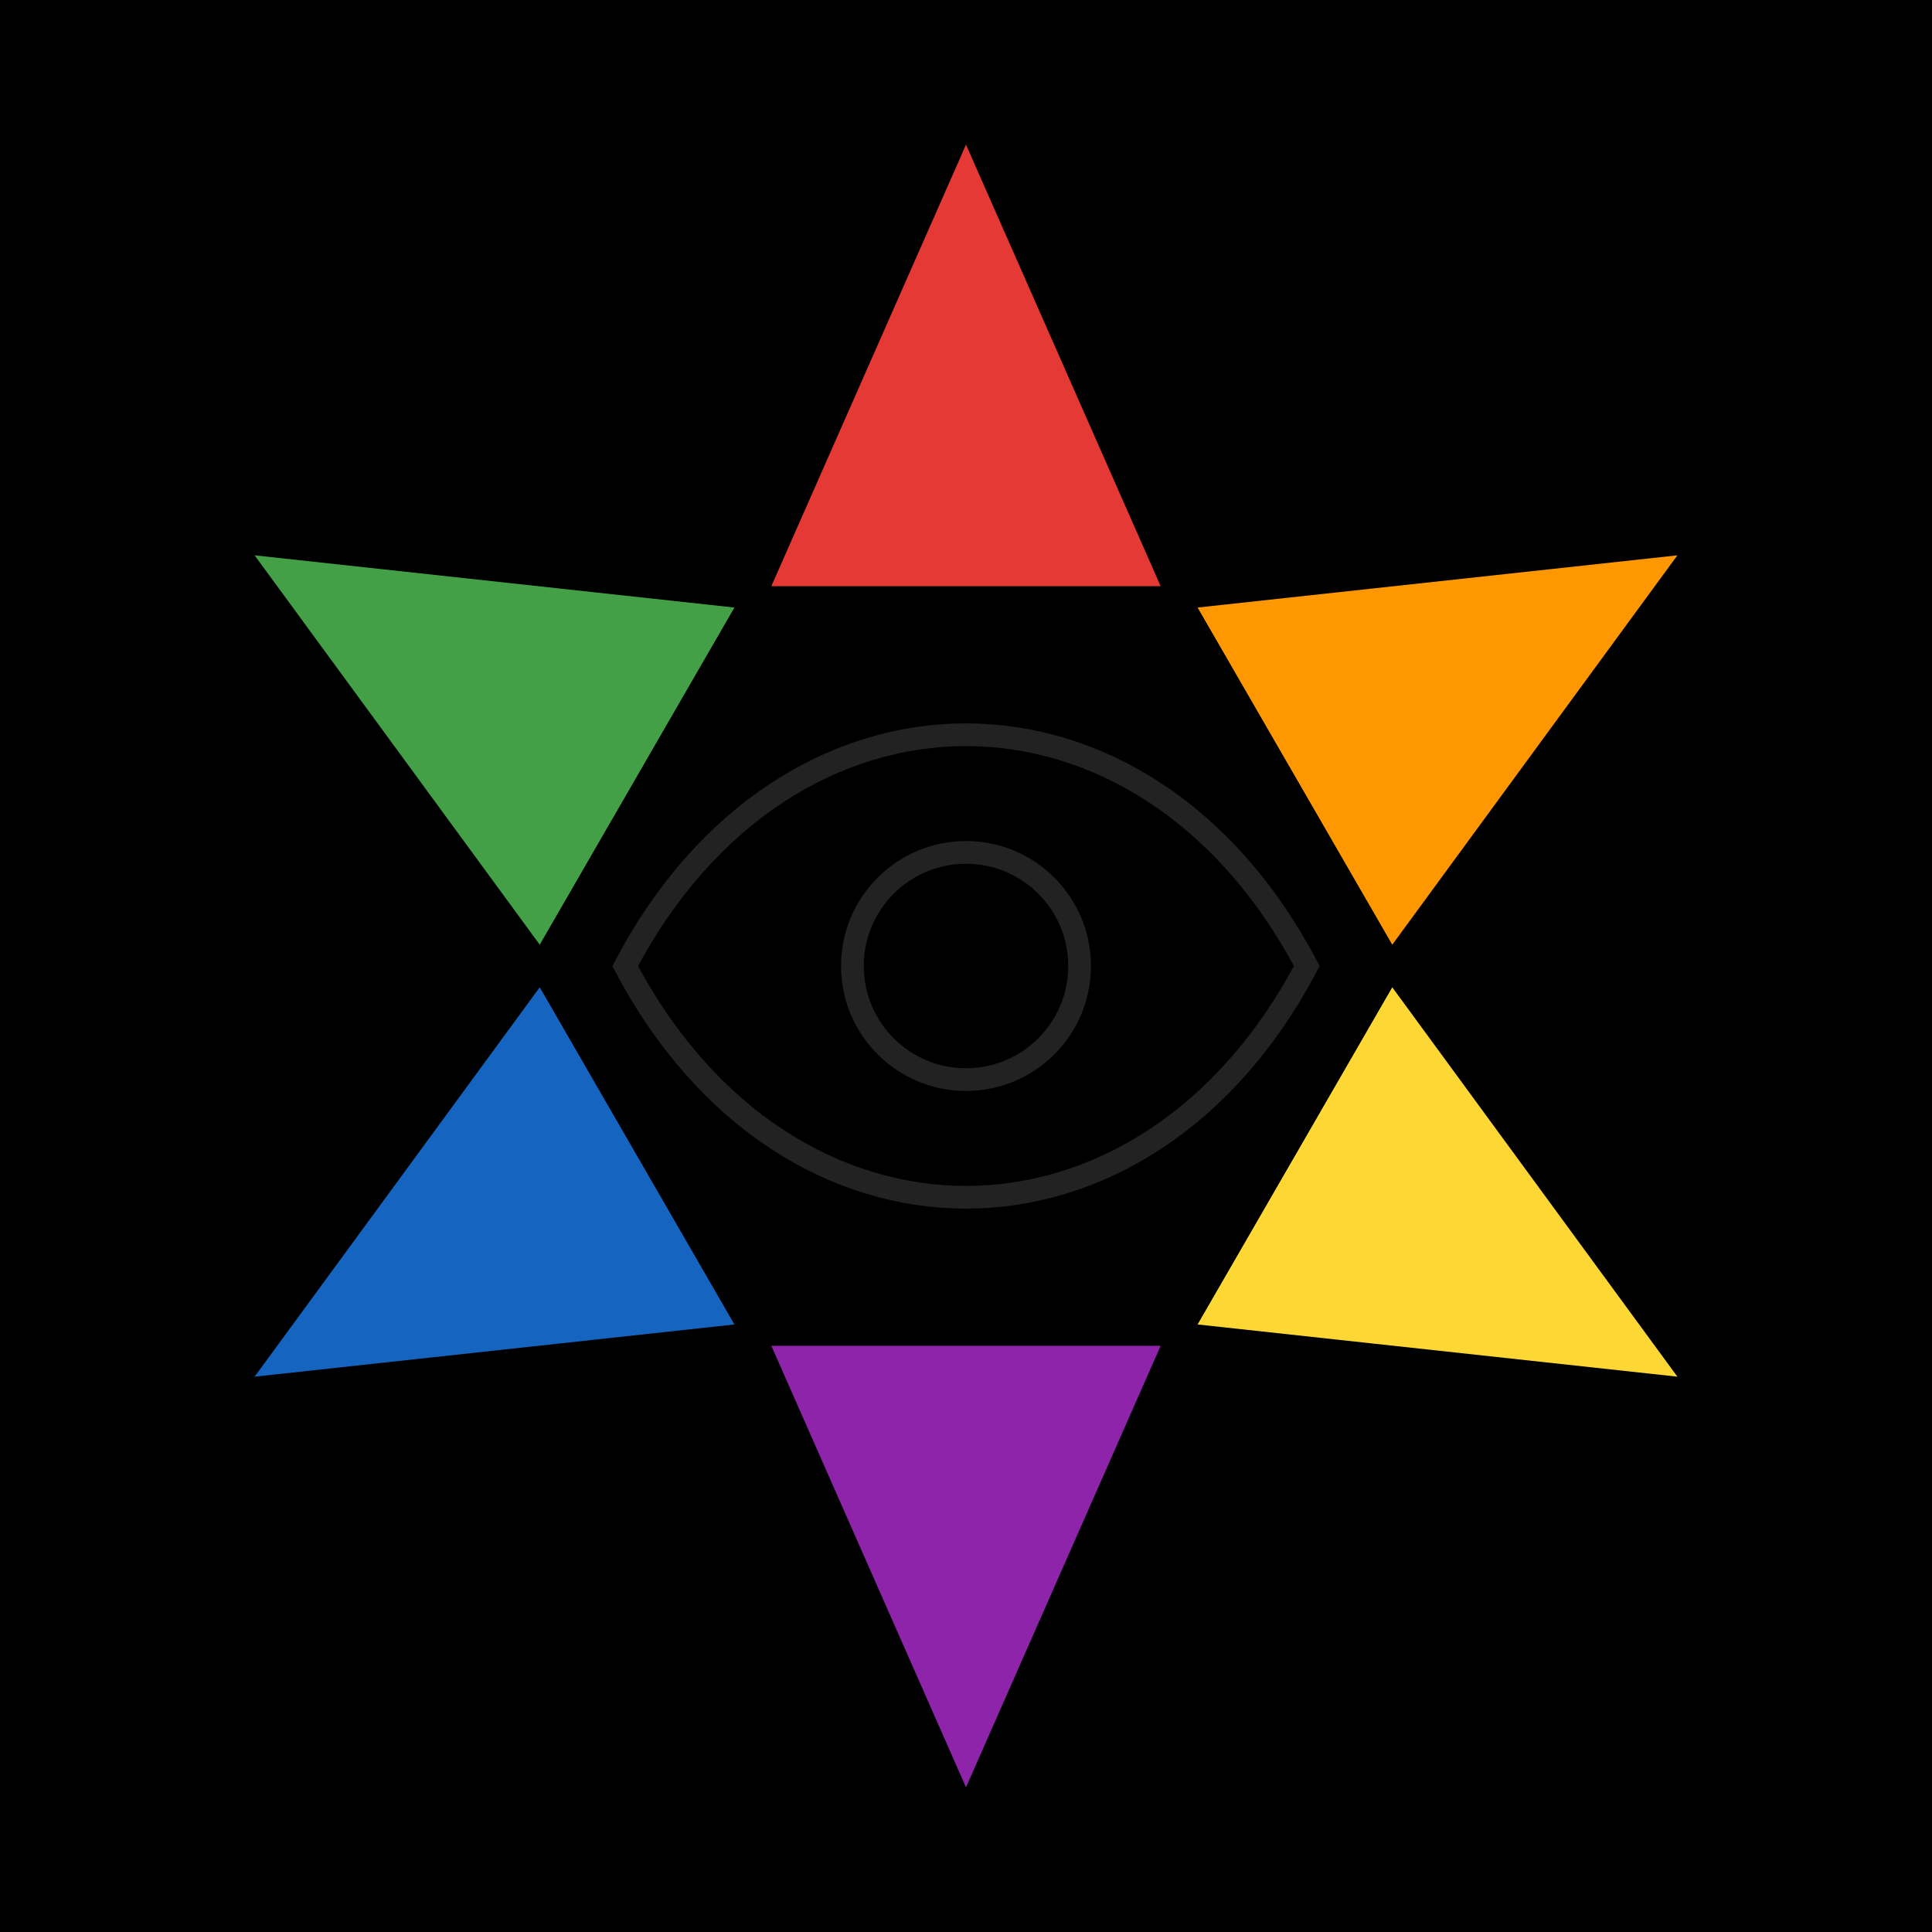
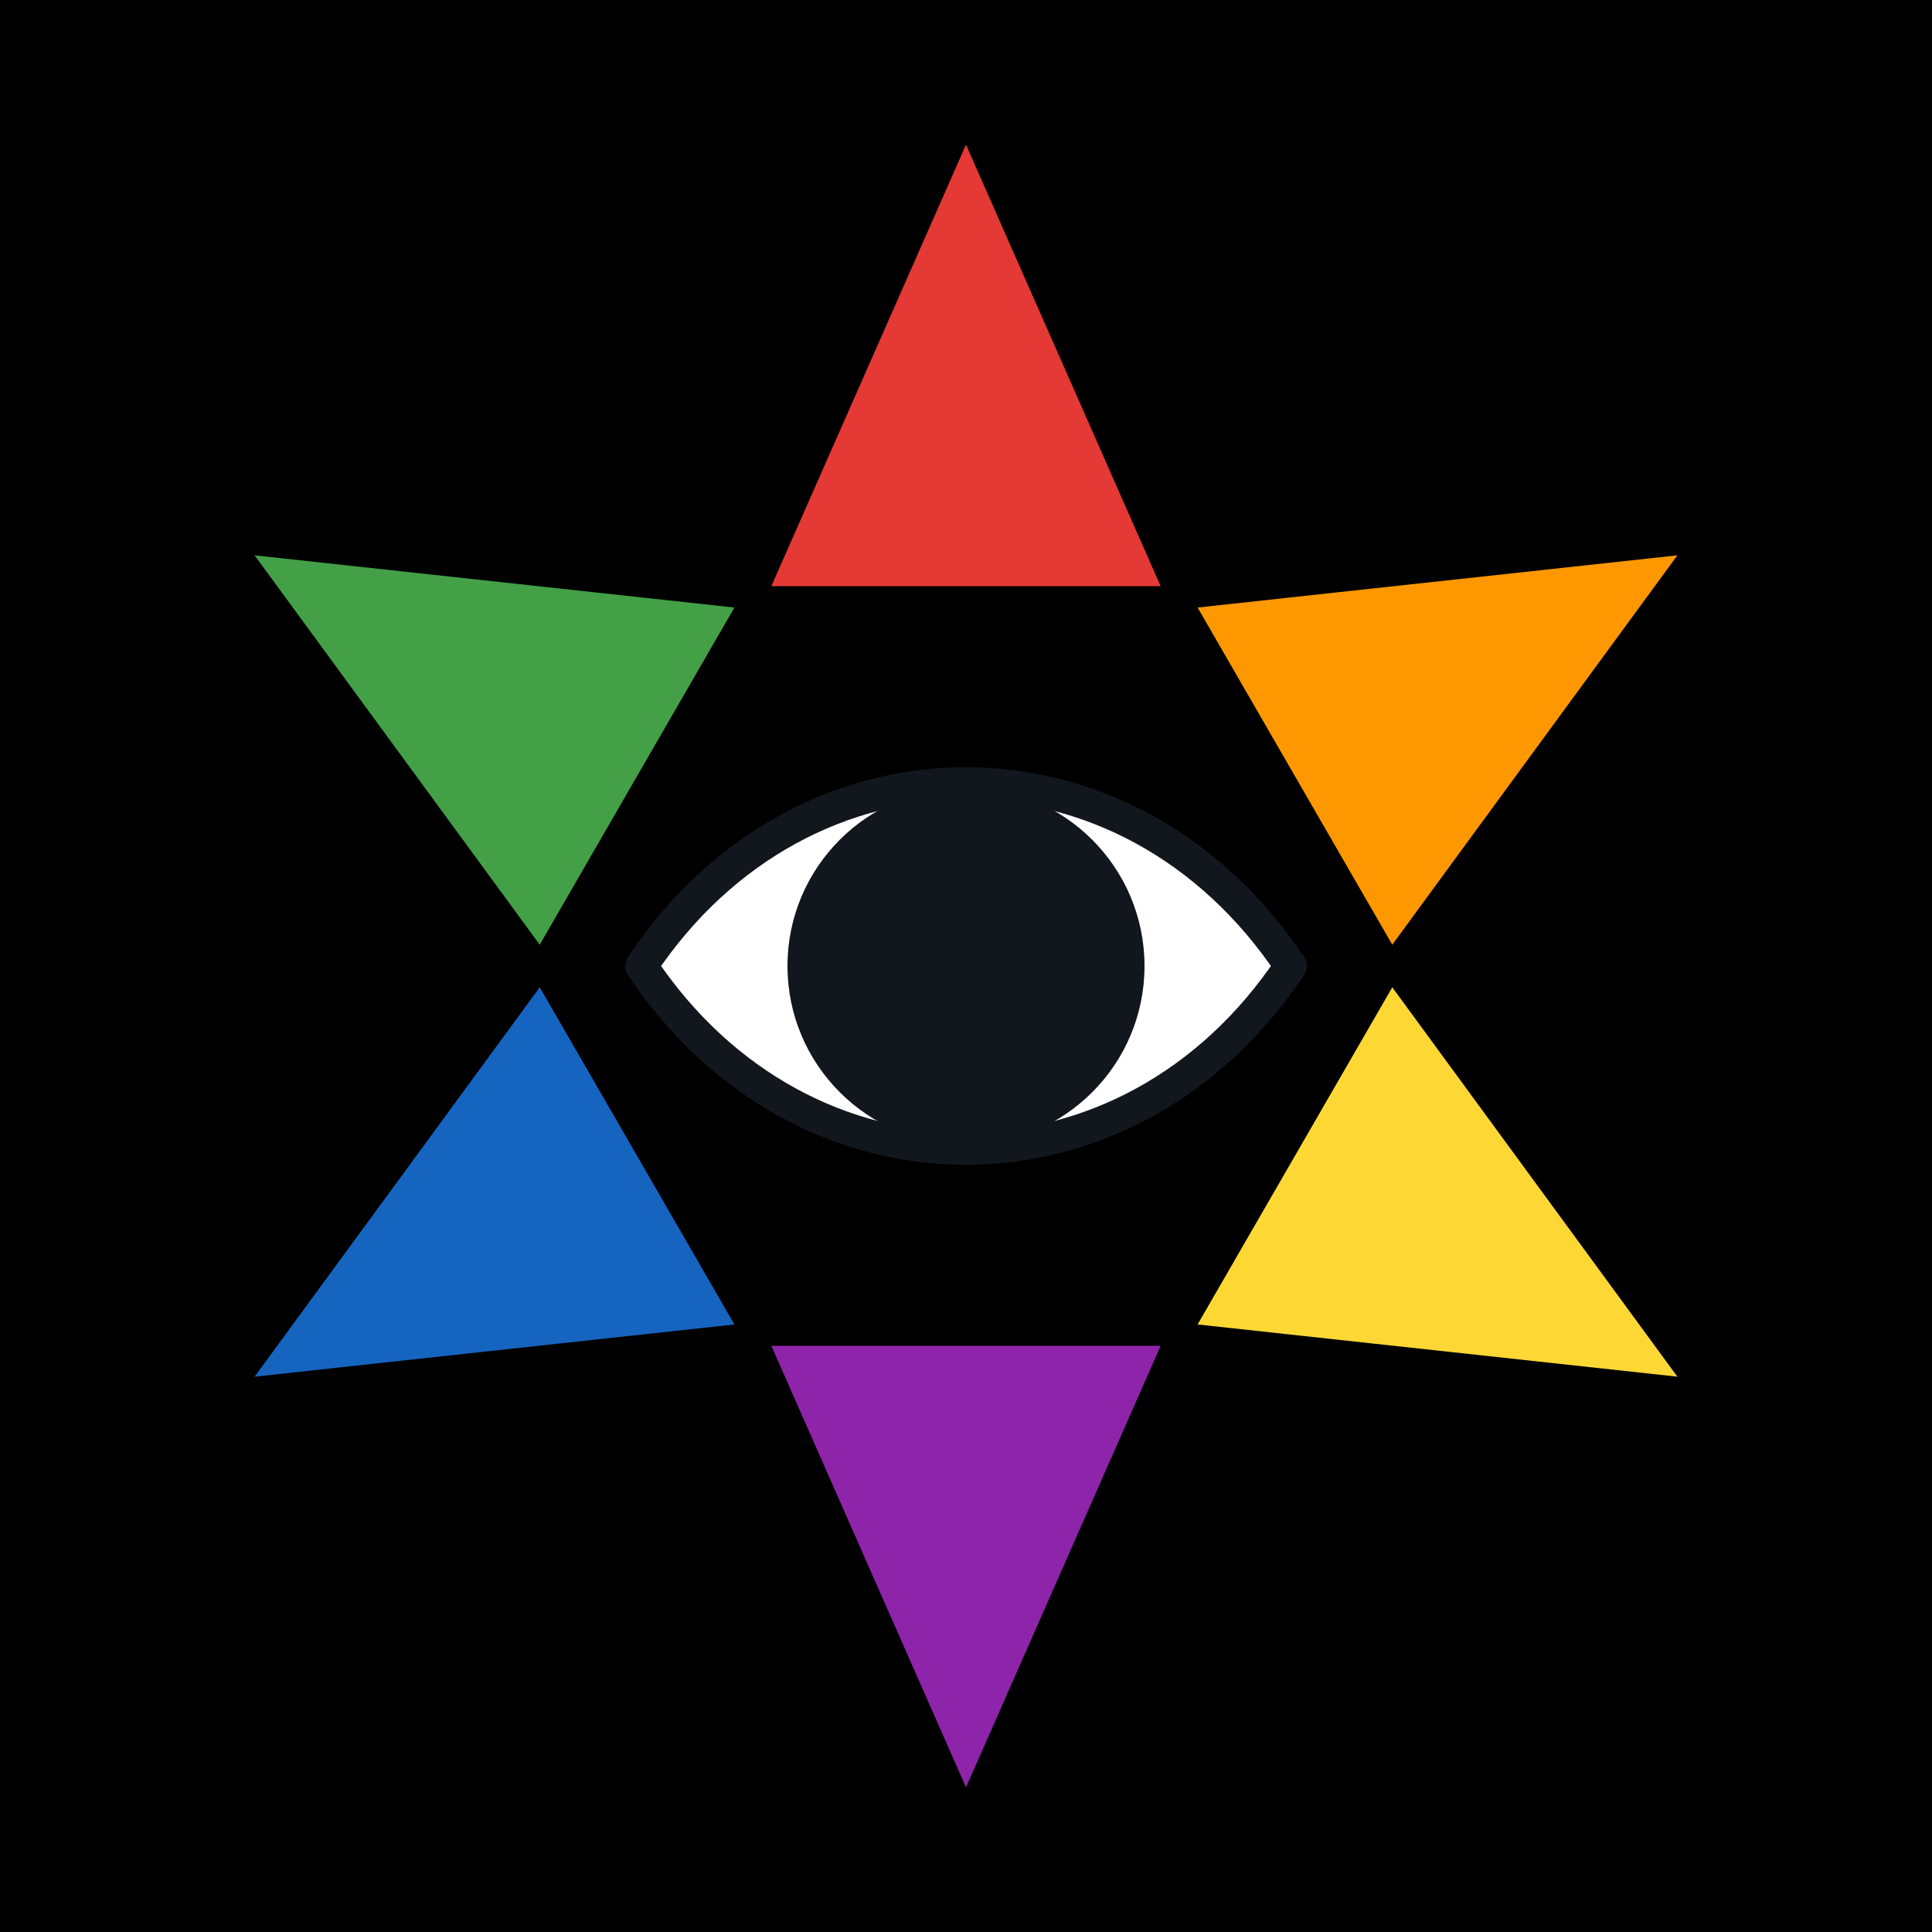
<svg xmlns="http://www.w3.org/2000/svg" viewBox="0 0 100 100" fill="none">
  <rect width="100" height="100" fill="#000000" />
  <polygon points="50,6 61,30.95 39,30.95" fill="#e53935" stroke="#000000" stroke-width="1.2" stroke-linejoin="miter" />
  <polygon points="88.11,28 72,50 61,30.95" fill="#ff9800" stroke="#000000" stroke-width="1.2" stroke-linejoin="miter" />
  <polygon points="88.11,72 61,69.05 72,50" fill="#fdd835" stroke="#000000" stroke-width="1.2" stroke-linejoin="miter" />
  <polygon points="50,94 39,69.05 61,69.05" fill="#8e24aa" stroke="#000000" stroke-width="1.2" stroke-linejoin="miter" />
  <polygon points="11.89,72 28,50 39,69.05" fill="#1565c0" stroke="#000000" stroke-width="1.2" stroke-linejoin="miter" />
  <polygon points="11.89,28 39,30.95 28,50" fill="#43a047" stroke="#000000" stroke-width="1.2" stroke-linejoin="miter" />
  <polygon points="61,30.95 72,50 61,69.05 39,69.05 28,50 39,30.95" fill="#000000" stroke="#000000" stroke-width="1.2" stroke-linejoin="miter" />
-   <g transform="translate(50 50) scale(0.42) translate(-50 -50)" stroke="#222222" stroke-width="2.8" fill="none" stroke-linecap="round">
-     <path d="M 8 50 C 28 12, 72 12, 92 50 C 72 88, 28 88, 8 50 Z" />
-     <circle cx="50" cy="50" r="14" />
+   <g transform="translate(50 50) scale(0.42) translate(-50 -50)">
+     <path d="M 10 50 C 30 20, 70 20, 90 50 C 70 80, 30 80, 10 50 Z" fill="#ffffff" stroke="#12161d" stroke-width="4" stroke-linejoin="round" stroke-linecap="round" />
+     <circle cx="50" cy="50" r="22" fill="#12161d" />
  </g>
</svg>
